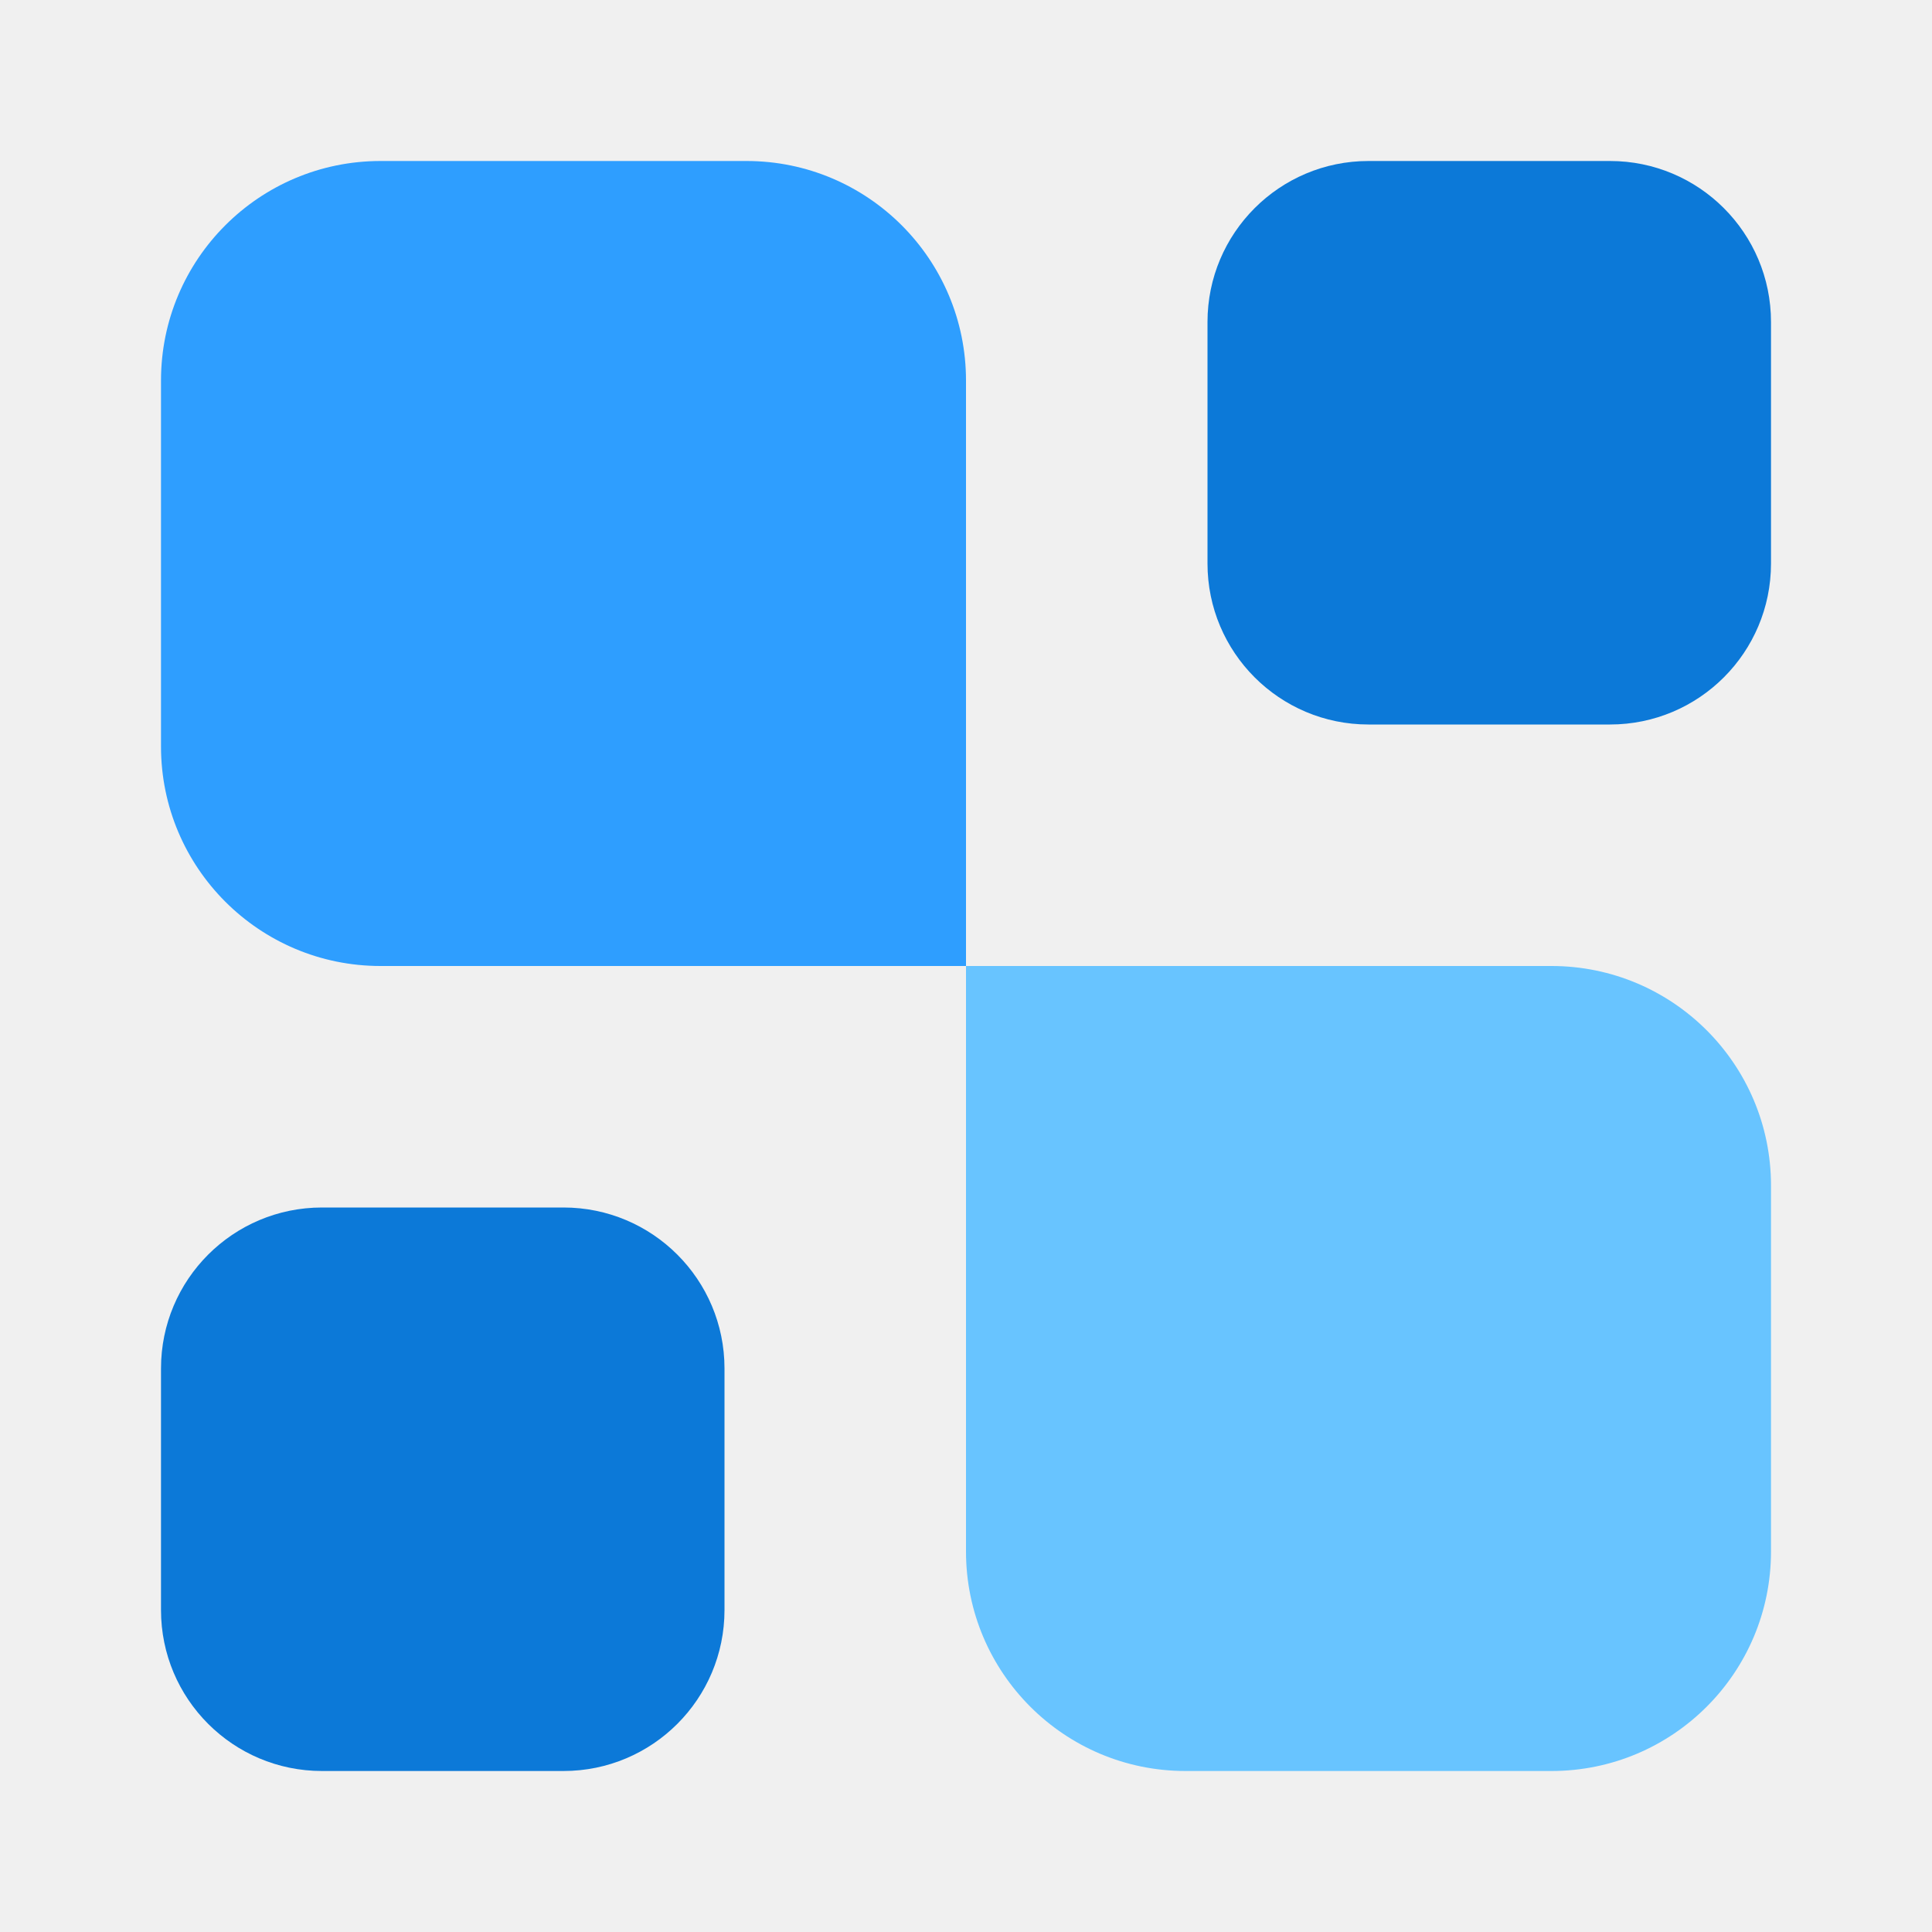
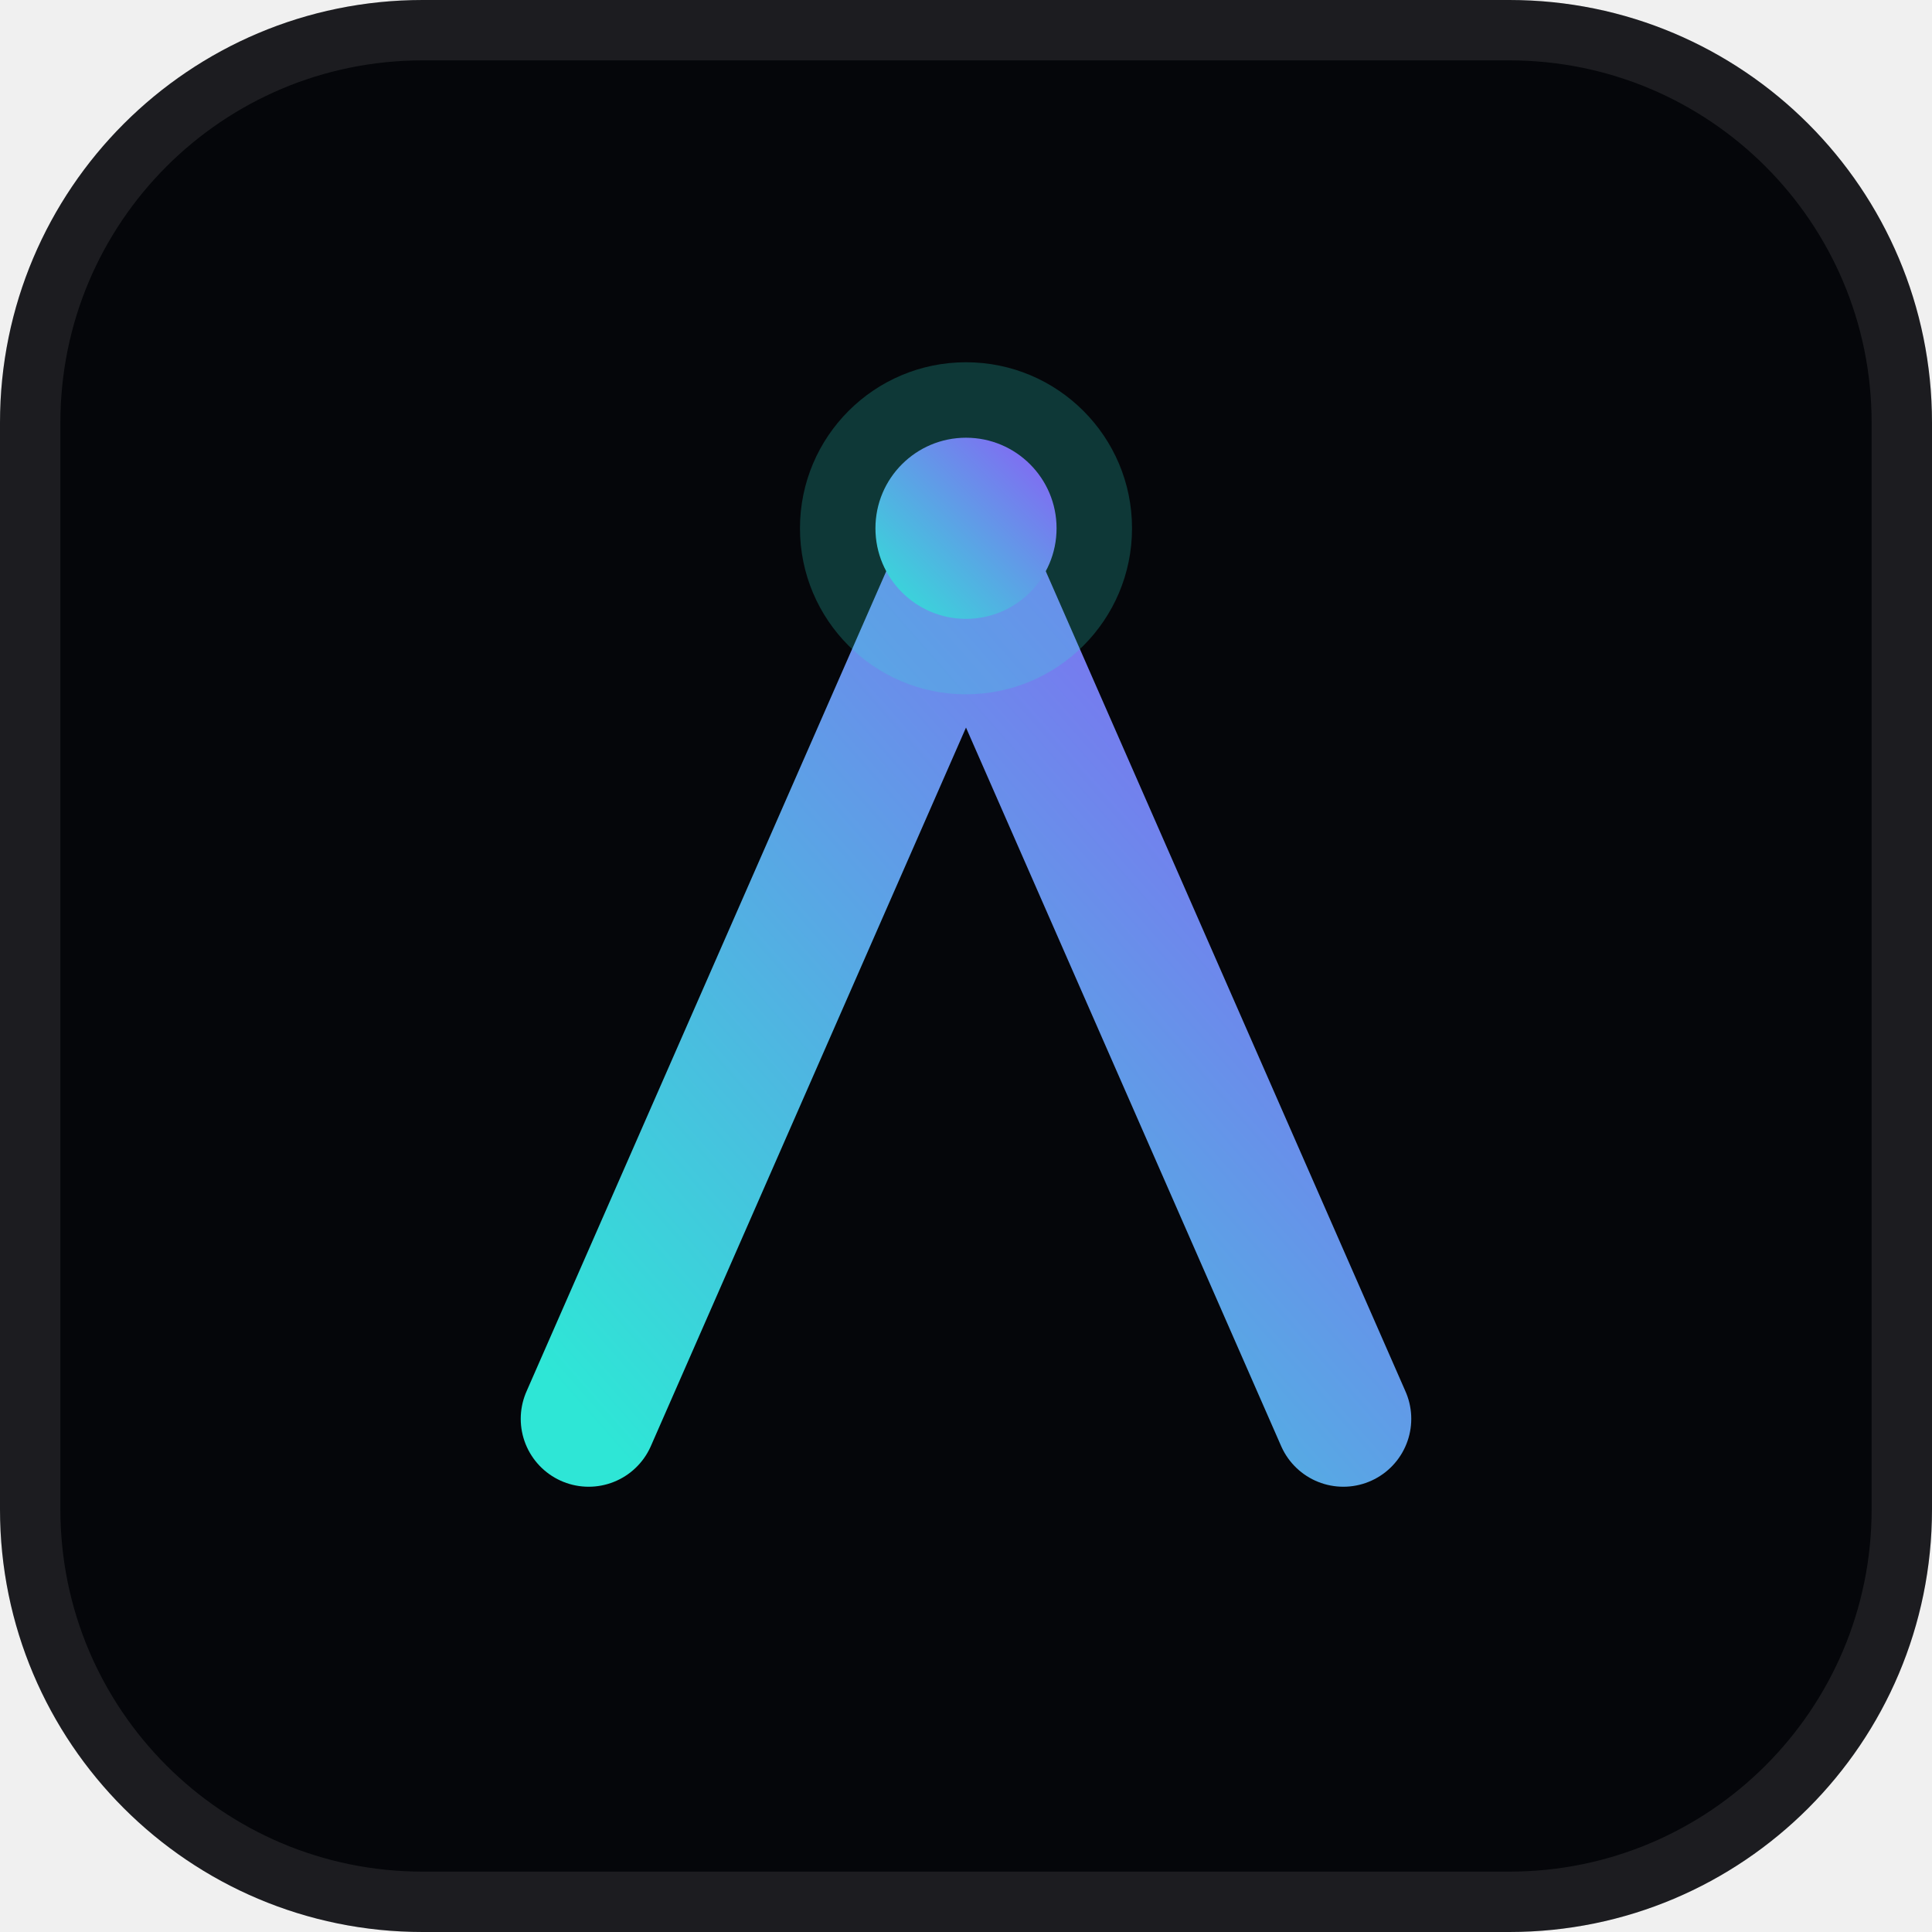
- <svg xmlns="http://www.w3.org/2000/svg" width="24" height="24" viewBox="0 0 24 24" fill="none">
-   <path d="M22 19.273C22 20.779 20.779 22 19.273 22H14.727C13.221 22 12 20.779 12 19.273V12H19.273C20.779 12 22 13.221 22 14.727V19.273Z" fill="#68C4FF" />
-   <path d="M20 2C21.105 2 22 2.895 22 4V7C22 8.105 21.105 9 20 9H17C15.895 9 15 8.105 15 7V4C15 2.895 15.895 2 17 2H20Z" fill="#0C79D8" />
-   <path d="M7 15C8.105 15 9 15.895 9 17V20C9 21.105 8.105 22 7 22H4C2.895 22 2 21.105 2 20V17C2 15.895 2.895 15 4 15H7Z" fill="#0C79D8" />
-   <path d="M12 12H4.727C3.221 12 2 10.779 2 9.273V4.727C2 3.221 3.221 2 4.727 2H9.273C10.779 2 12 3.221 12 4.727V12Z" fill="#2E9EFF" />
+ <svg xmlns="http://www.w3.org/2000/svg" viewBox="0 0 64 64">
+   <defs>
+     <linearGradient id="g" x1="0" y1="1" x2="1" y2="0">
+       <stop offset="0" stop-color="#2ee6d6" />
+       <stop offset="1" stop-color="#8b5cf6" />
+     </linearGradient>
+   </defs>
+   <rect width="64" height="64" rx="14" fill="#05060a" />
+   <rect x="1" y="1" width="62" height="62" rx="13" fill="none" stroke="#ffffff" stroke-opacity="0.09" stroke-width="2" />
+   <path d="M19.5 47 32 18.5 44.5 47" fill="none" stroke="url(#g)" stroke-width="4.5" stroke-linecap="round" stroke-linejoin="round" />
+   <path d="M25.5 36.5h13" fill="none" stroke="url(#g)" stroke-width="4" stroke-linecap="round" />
+   <circle cx="32" cy="17.5" r="5.5" fill="#2ee6d6" opacity="0.22" />
+   <circle cx="32" cy="17.5" r="3" fill="url(#g)" />
</svg>
